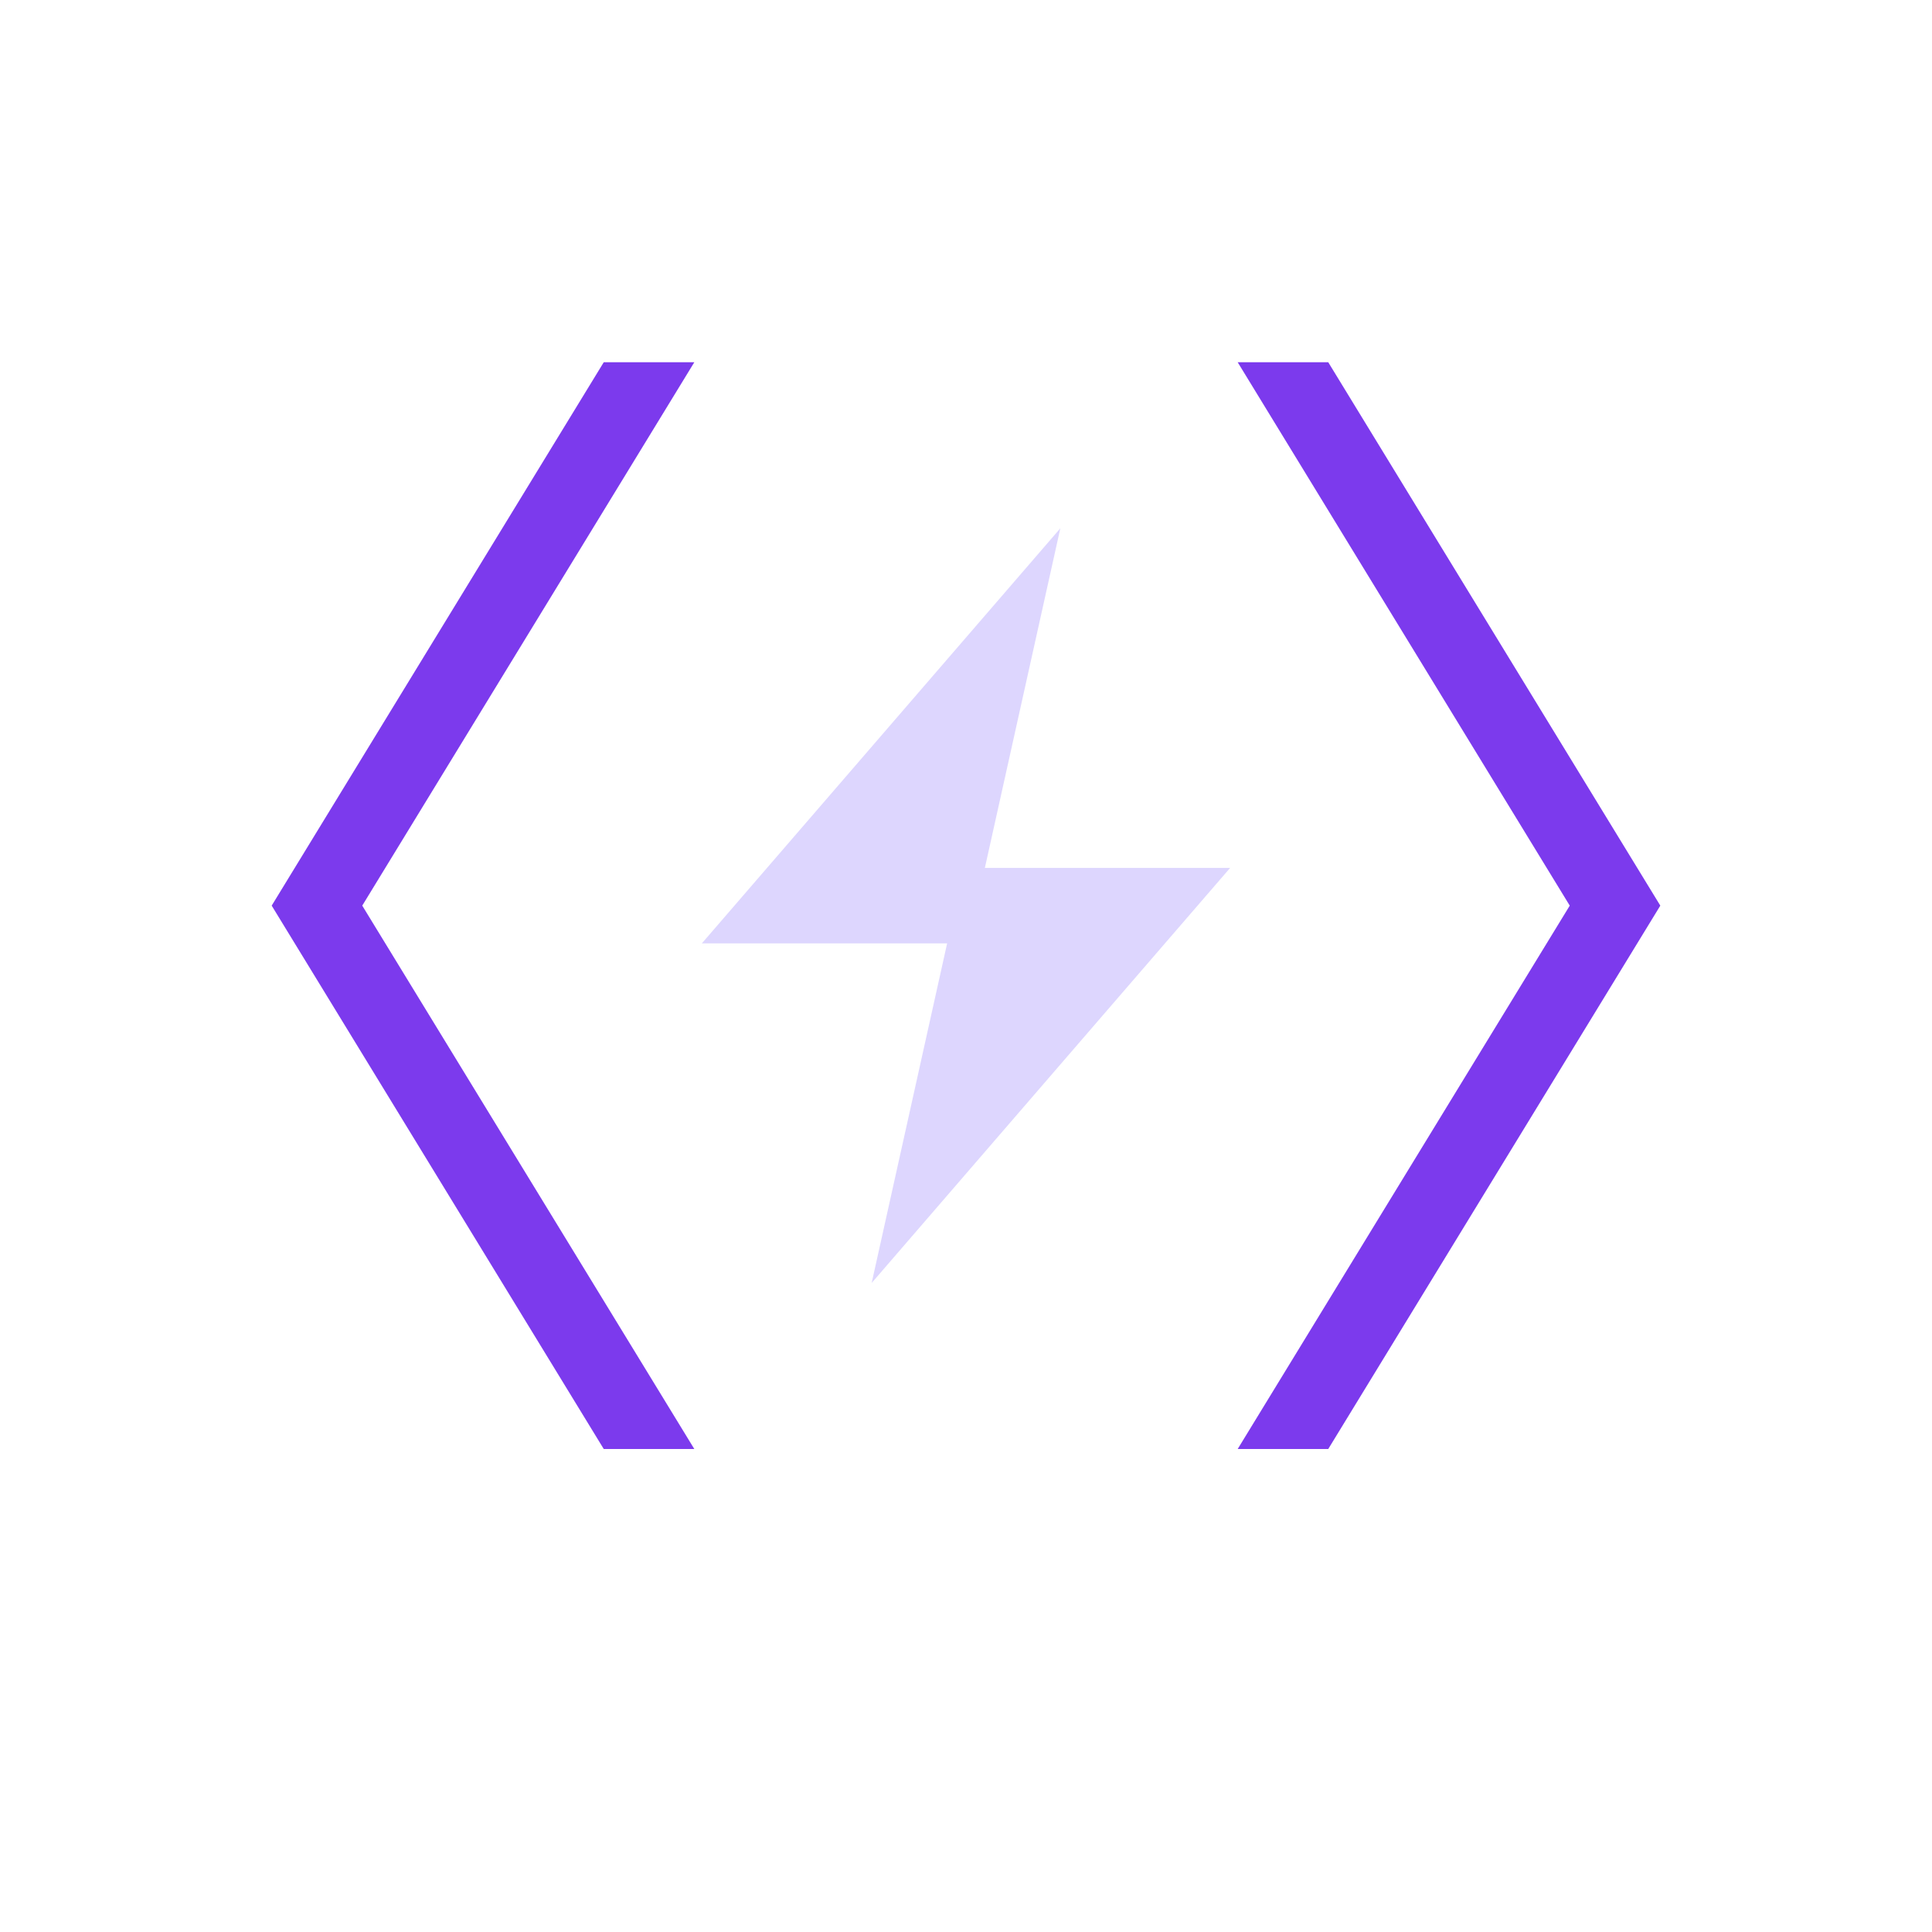
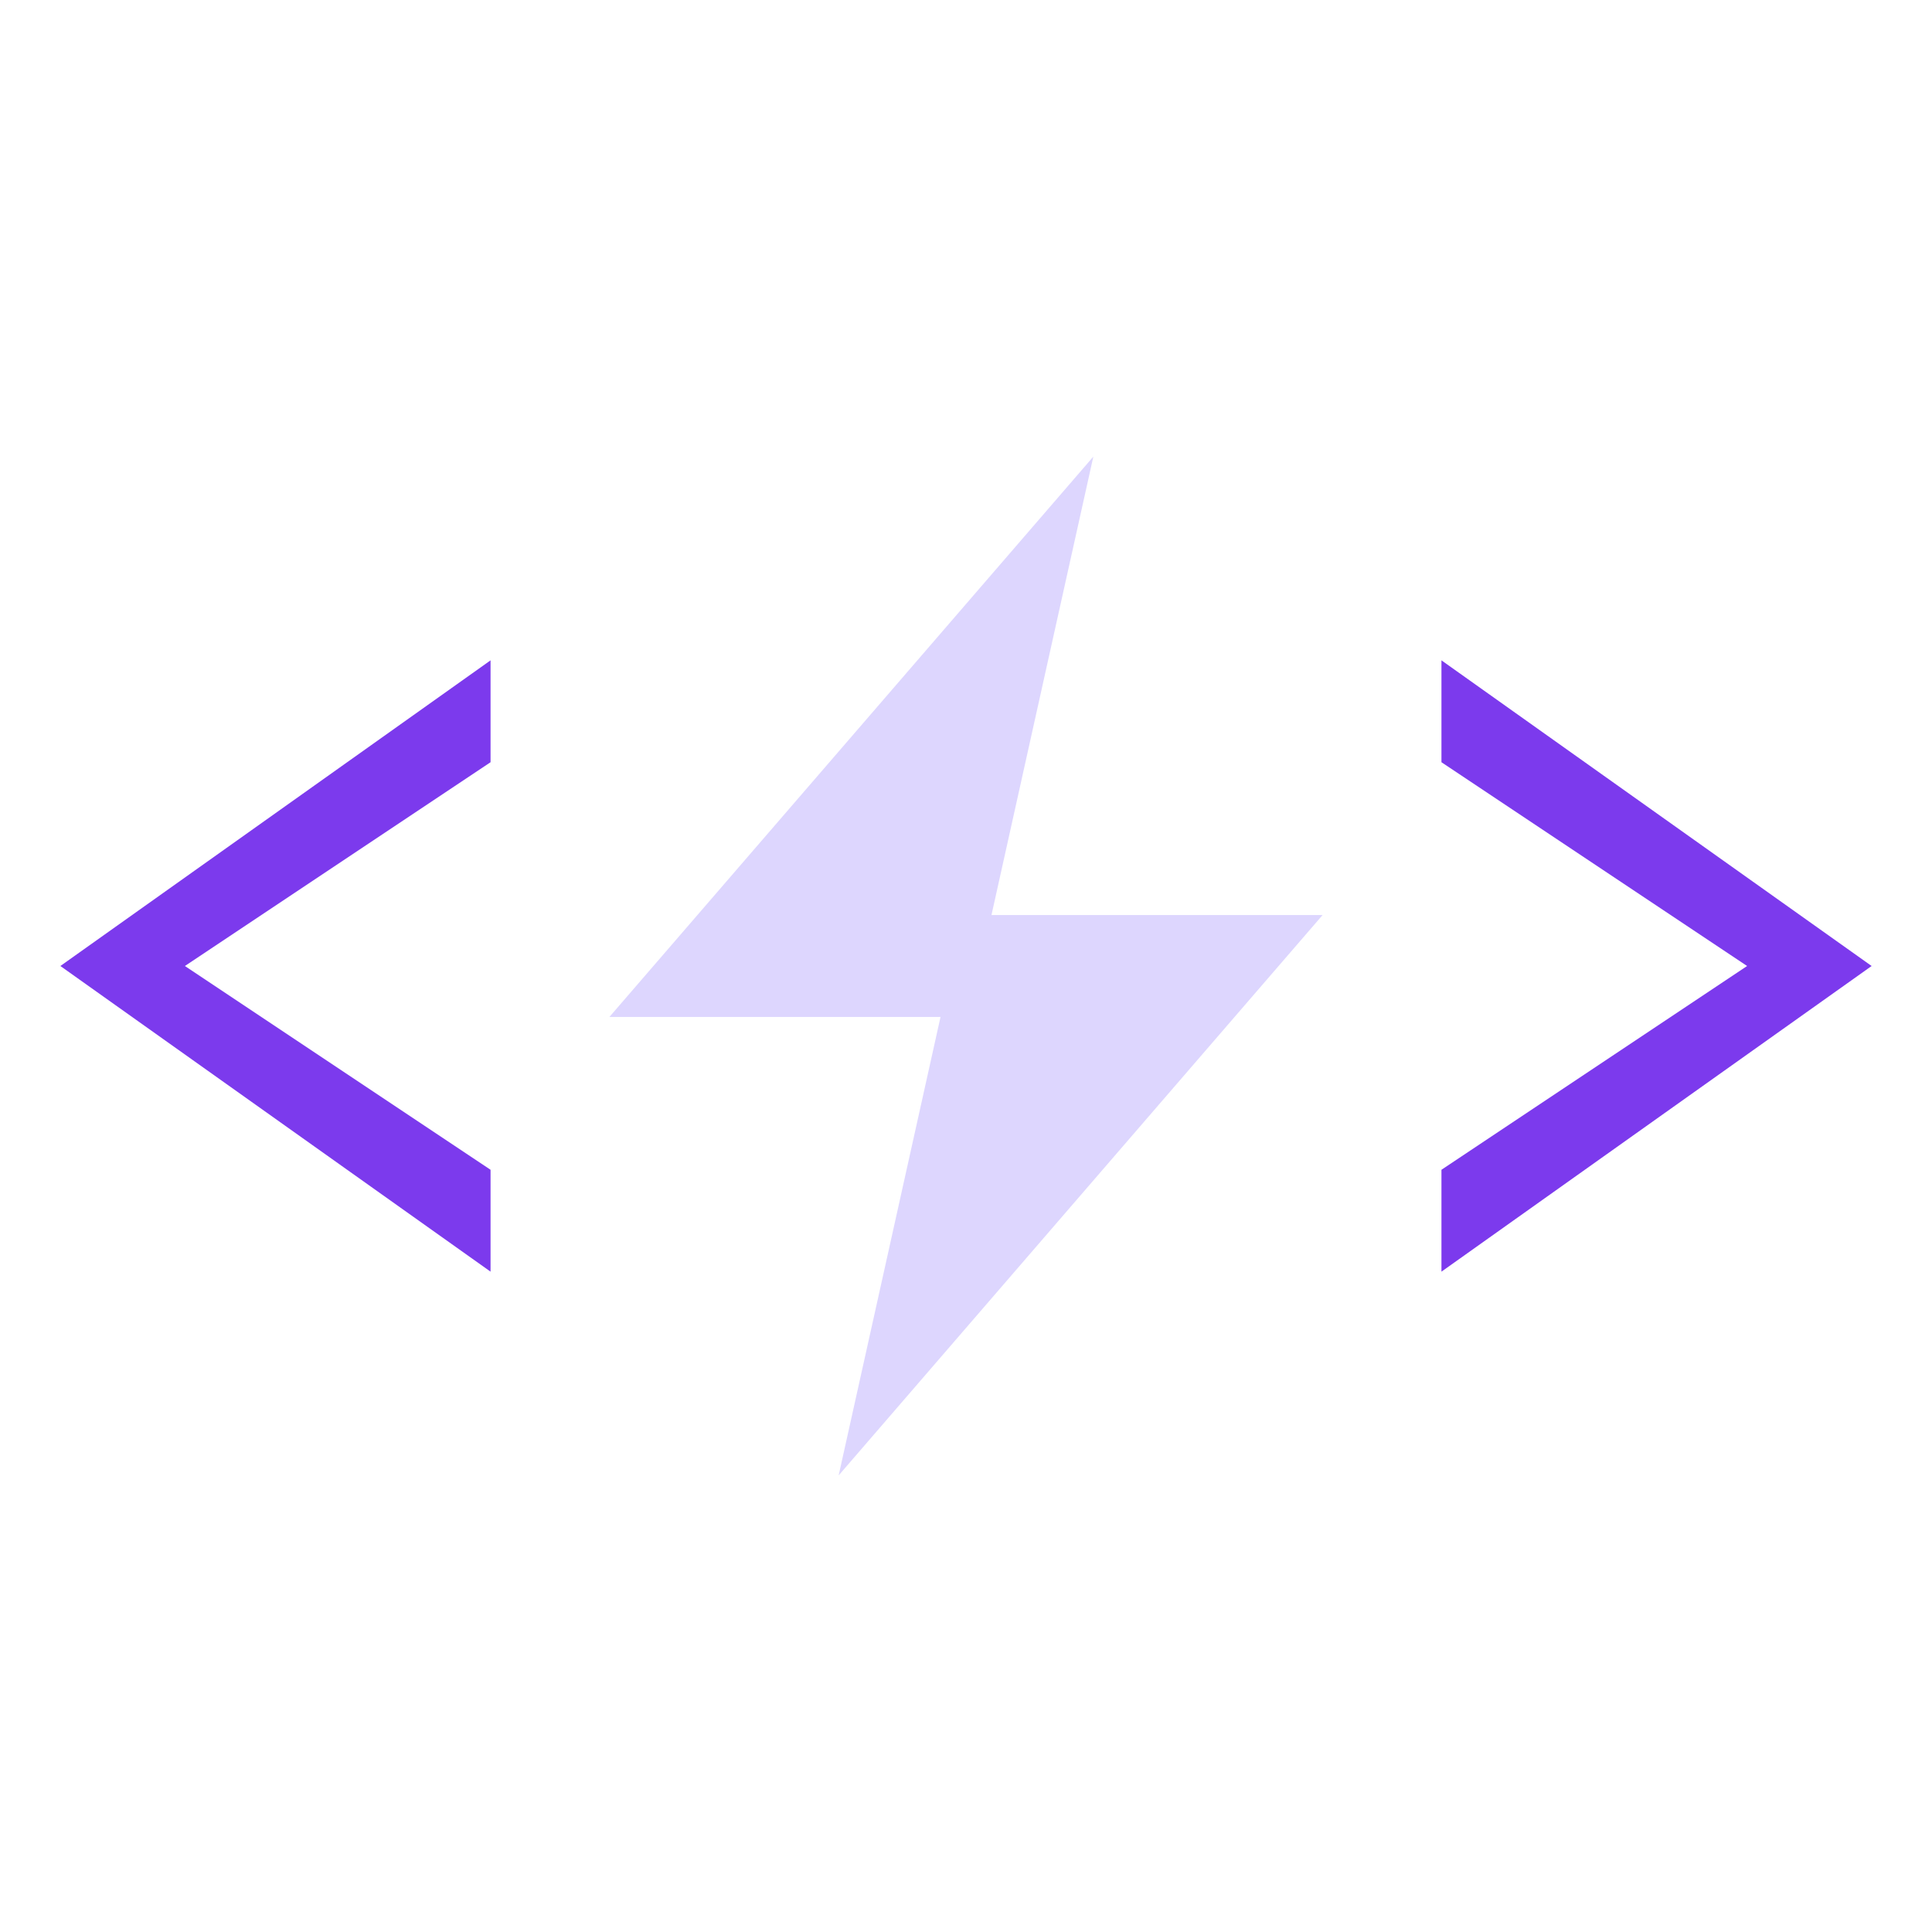
<svg xmlns="http://www.w3.org/2000/svg" width="128" height="128" viewBox="0 0 128 128">
-   <polygon points="46,24 40,24 18,60 40,96 46,96 24,60" fill="#7c3aed" />
-   <polygon points="82,24 88,24 110,60 88,96 82,96 104,60" fill="#7c3aed" />
-   <path transform="translate(34,30) scale(2.5)" d="M14.5 2L5 13h6.5L9.5 22L19 11h-6.5L14.5 2Z" fill="#ddd6fe" />
+   <g transform="translate(64 64) scale(0.75) translate(-340 -152)">
+     <polygon points="298,125 260,152 298,179 298,170 271,152 298,134" fill="#7c3aed" />
+     <polygon points="382,125 420,152 382,179 382,170 409,152 382,134" fill="#7c3aed" />
+     <path transform="translate(286,98) scale(4.5)" d="M14.5 2L5 13h6.5L9.5 22L19 11h-6.5L14.5 2Z" fill="#ddd6fe" />
+   </g>
</svg>
